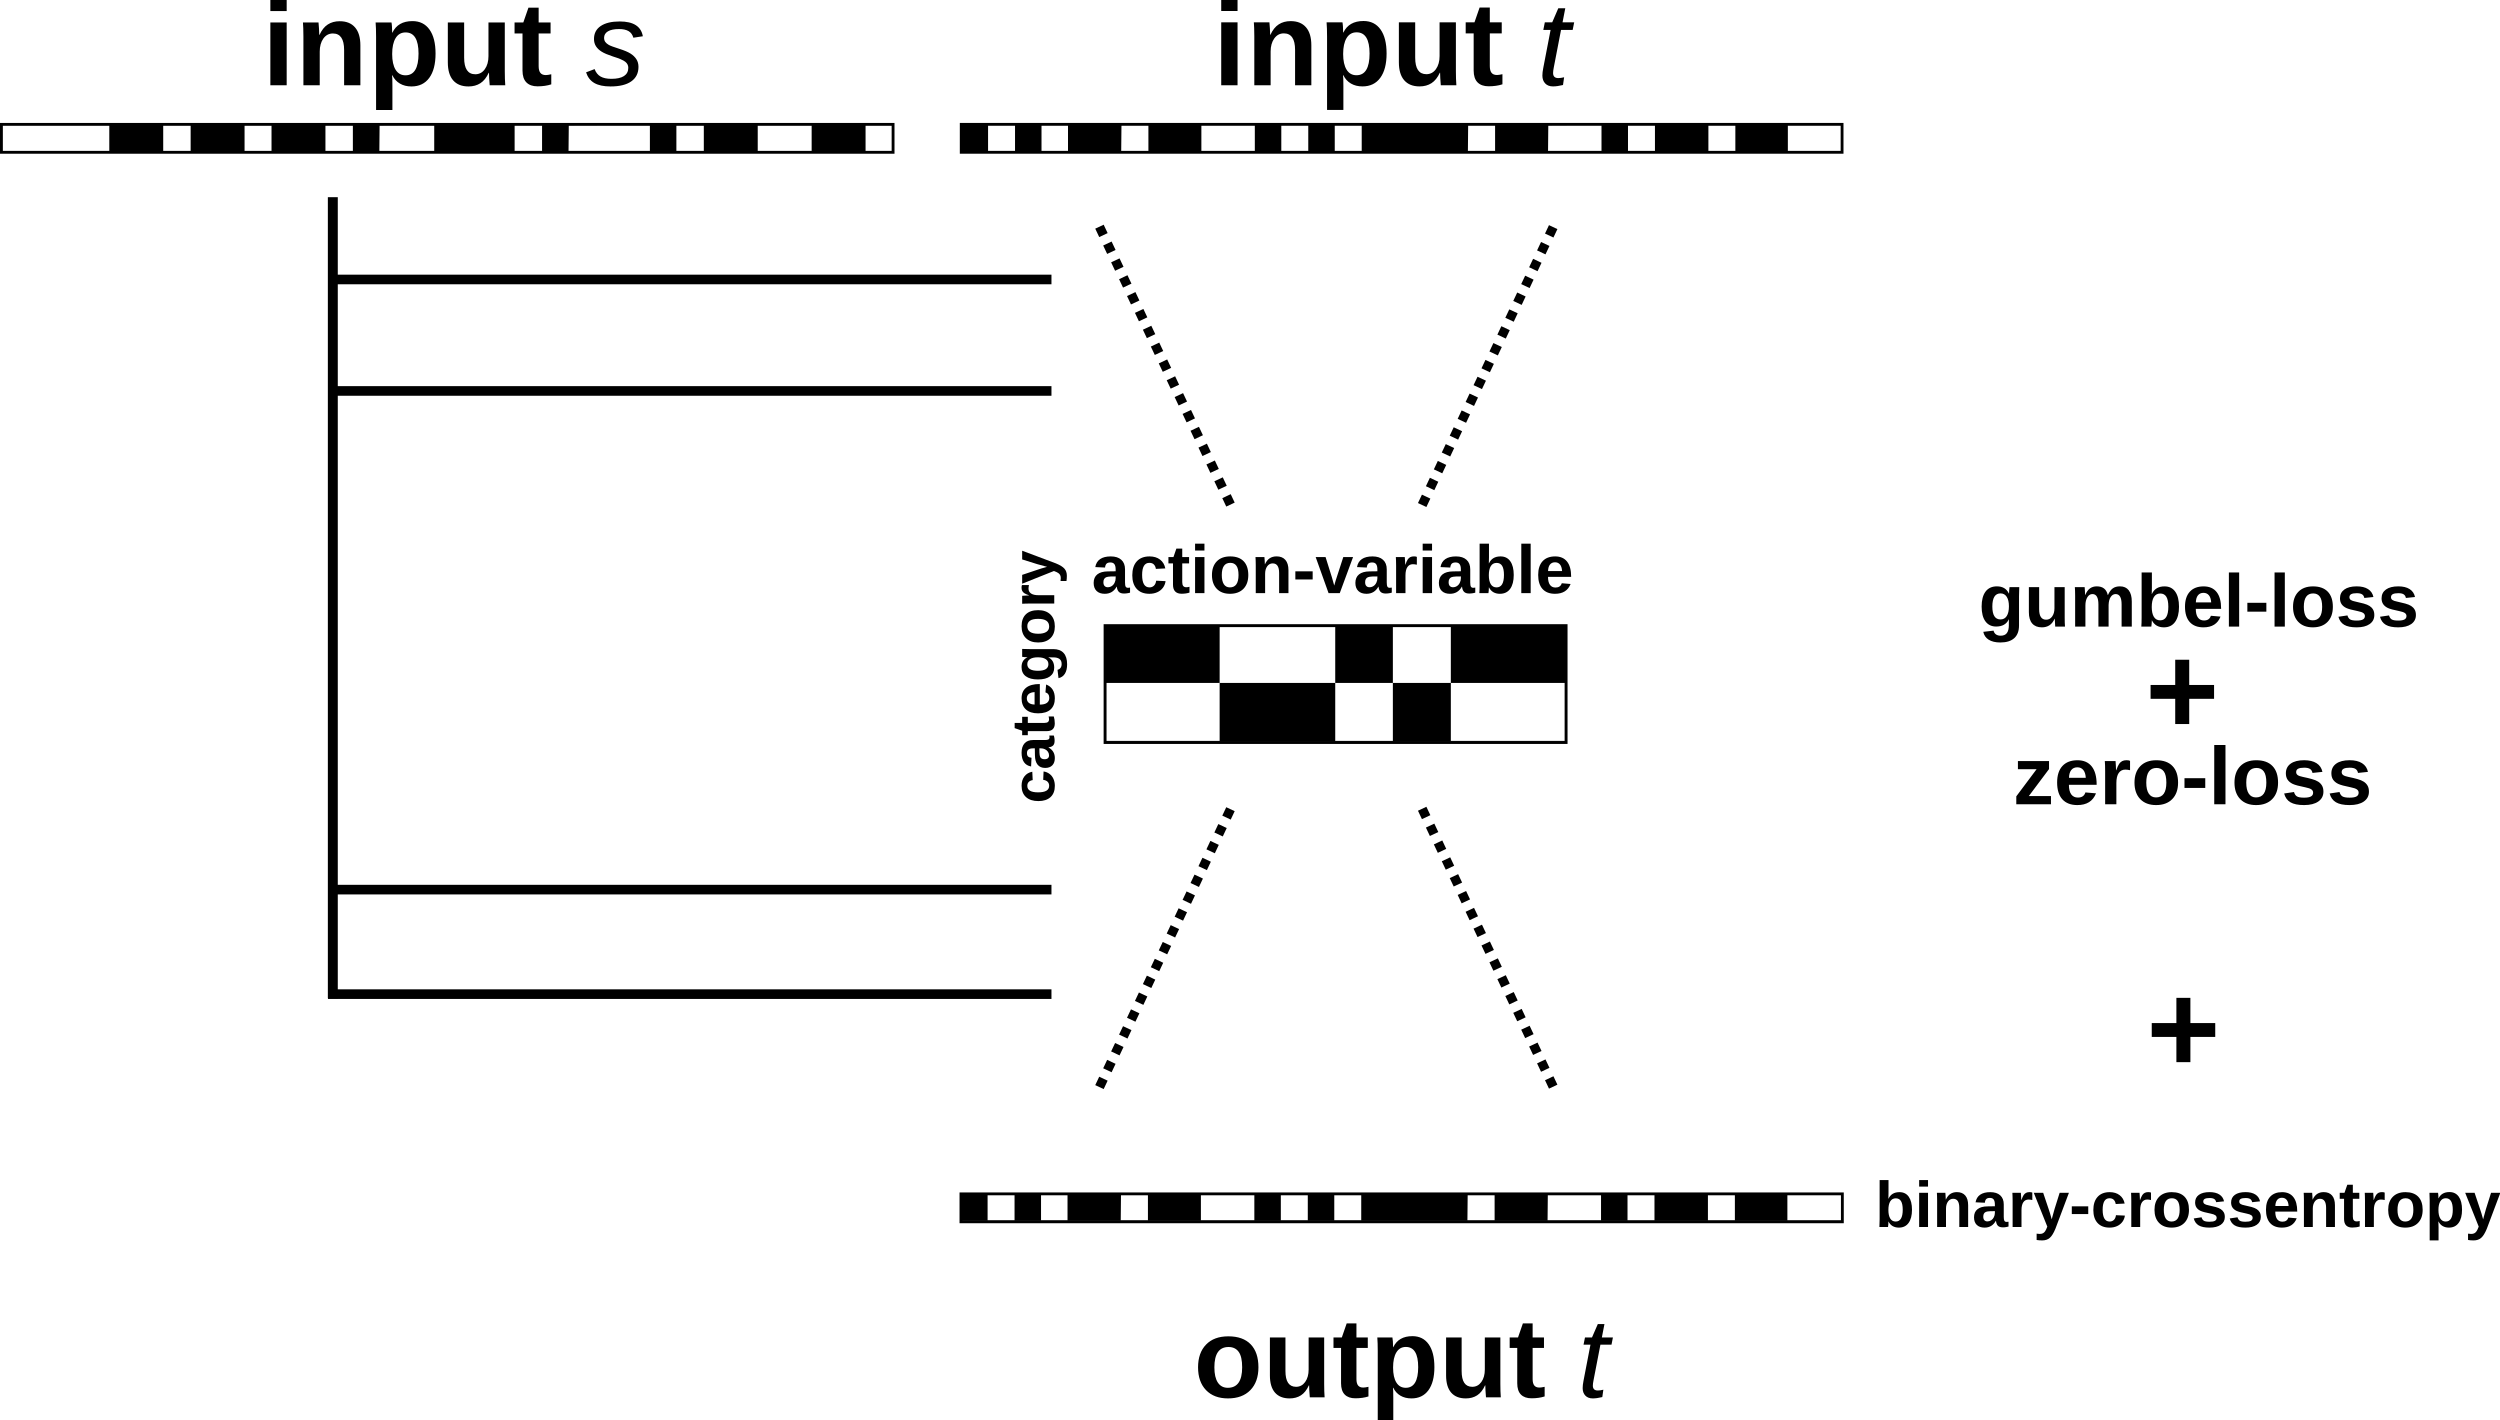
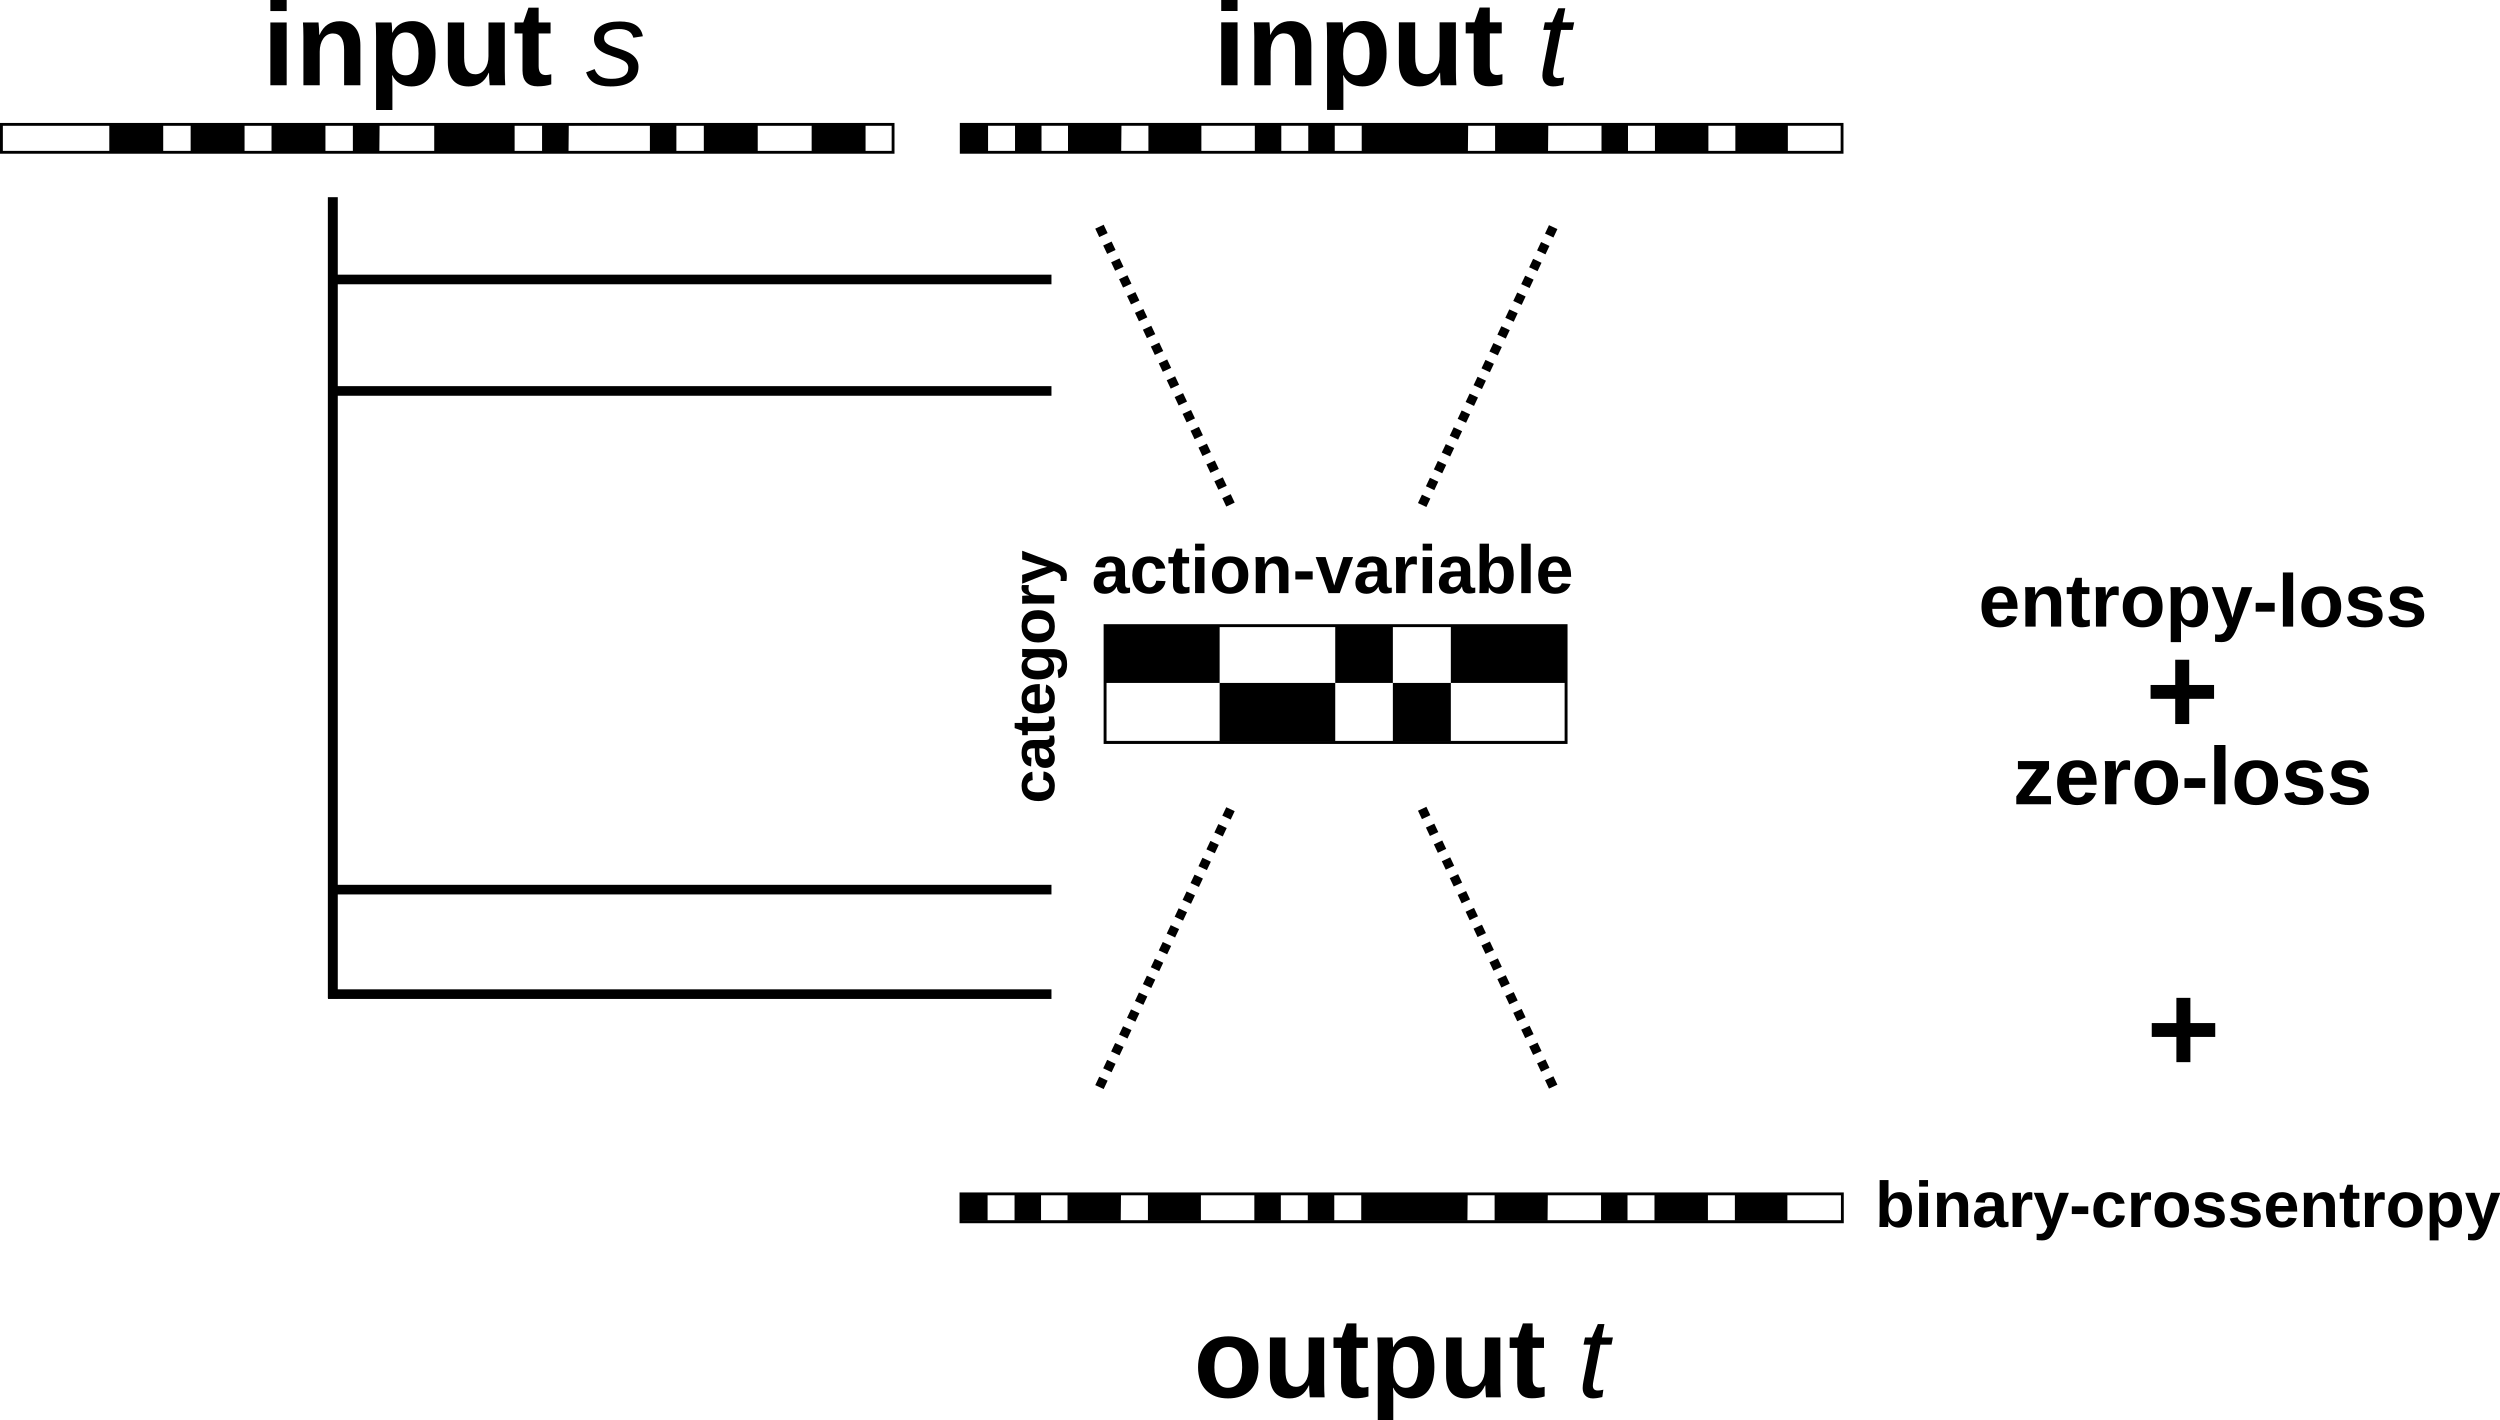
<svg xmlns="http://www.w3.org/2000/svg" width="1342.589mm" height="762.41mm" viewBox="0 0 1342.589 762.41" version="1.1" id="svg8">
  <defs id="defs2" />
  <g id="layer1" transform="translate(1105.626,1118.874)">
    <text xml:space="preserve" style="font-style:normal;font-variant:normal;font-weight:bold;font-stretch:normal;font-size:63.956px;line-height:125%;font-family:Arial;-inkscape-font-specification:'Arial Bold';letter-spacing:0px;word-spacing:0px;fill:#000000;fill-opacity:1;stroke:none;stroke-width:1.599px;stroke-linecap:butt;stroke-linejoin:miter;stroke-opacity:1" x="-454.255" y="-1073.093" id="text29">
      <tspan id="tspan27" x="-454.255" y="-1073.093" style="stroke-width:1.599px">input <tspan style="font-style:italic;font-variant:normal;font-weight:normal;font-stretch:normal;font-family:Arial;-inkscape-font-specification:'Arial Italic'" id="tspan1201">t</tspan>
      </tspan>
    </text>
    <text xml:space="preserve" style="font-style:normal;font-variant:normal;font-weight:bold;font-stretch:normal;font-size:60.863px;line-height:125%;font-family:Arial;-inkscape-font-specification:'Arial Bold';letter-spacing:0px;word-spacing:0px;fill:#000000;fill-opacity:1;stroke:none;stroke-width:1.522px;stroke-linecap:butt;stroke-linejoin:miter;stroke-opacity:1" x="-464.602" y="-368.47" id="text33">
      <tspan id="tspan31" x="-464.602" y="-368.47" style="stroke-width:1.522px">output <tspan style="font-style:italic;font-variant:normal;font-weight:normal;font-stretch:normal;font-family:Arial;-inkscape-font-specification:'Arial Italic'" id="tspan1203">t</tspan>
      </tspan>
    </text>
    <text xml:space="preserve" style="font-style:normal;font-variant:normal;font-weight:bold;font-stretch:normal;font-size:36.66px;line-height:125%;font-family:Arial;-inkscape-font-specification:'Arial Bold';letter-spacing:0px;word-spacing:0px;fill:#000000;fill-opacity:1;stroke:none;stroke-width:0.917px;stroke-linecap:butt;stroke-linejoin:miter;stroke-opacity:1" x="-519.371" y="-800.343" id="text37">
      <tspan id="tspan35" x="-519.371" y="-800.343" style="stroke-width:0.917px">action-variable</tspan>
    </text>
    <text xml:space="preserve" style="font-style:normal;font-variant:normal;font-weight:bold;font-stretch:normal;font-size:32.605px;line-height:125%;font-family:Arial;-inkscape-font-specification:'Arial Bold';letter-spacing:0px;word-spacing:0px;fill:#000000;fill-opacity:1;stroke:none;stroke-width:0.815px;stroke-linecap:butt;stroke-linejoin:miter;stroke-opacity:1" x="687.383" y="-539.453" id="text41" transform="rotate(-90)">
      <tspan id="tspan39" x="687.383" y="-539.453" style="stroke-width:0.815px">category</tspan>
    </text>
    <text xml:space="preserve" style="font-style:normal;font-variant:normal;font-weight:bold;font-stretch:normal;font-size:34.742px;line-height:125%;font-family:Arial;-inkscape-font-specification:'Arial Bold';letter-spacing:0px;word-spacing:0px;fill:#000000;fill-opacity:1;stroke:none;stroke-width:0.869px;stroke-linecap:butt;stroke-linejoin:miter;stroke-opacity:1" x="-98.619" y="-459.947" id="text45">
      <tspan id="tspan43" x="-98.619" y="-459.947" style="stroke-width:0.869px">binary-crossentropy</tspan>
    </text>
    <text xml:space="preserve" style="font-style:normal;font-variant:normal;font-weight:bold;font-stretch:normal;font-size:43.951px;line-height:125%;font-family:Arial;-inkscape-font-specification:'Arial Bold';letter-spacing:0px;word-spacing:0px;fill:#000000;fill-opacity:1;stroke:none;stroke-width:1.099px;stroke-linecap:butt;stroke-linejoin:miter;stroke-opacity:1" x="-24.57" y="-686.943" id="text49">
      <tspan id="tspan47" x="-24.57" y="-686.943" style="stroke-width:1.099px">zero-loss</tspan>
    </text>
    <text xml:space="preserve" style="font-style:normal;font-variant:normal;font-weight:bold;font-stretch:normal;font-size:40.156px;line-height:125%;font-family:Arial;-inkscape-font-specification:'Arial Bold';letter-spacing:0px;word-spacing:0px;fill:#000000;fill-opacity:1;stroke:none;stroke-width:1.004px;stroke-linecap:butt;stroke-linejoin:miter;stroke-opacity:1" x="-43.059" y="-782.356" id="text53">
-       <tspan id="tspan51" x="-43.059" y="-782.356" style="stroke-width:1.004px">gumbel-loss</tspan>
+       <tspan id="tspan51" x="-43.059" y="-782.356" style="stroke-width:1.004px">entropy-loss</tspan>
    </text>
    <text xml:space="preserve" style="font-style:normal;font-variant:normal;font-weight:bold;font-stretch:normal;font-size:67.98px;line-height:125%;font-family:Arial;-inkscape-font-specification:'Arial Bold';letter-spacing:0px;word-spacing:0px;fill:#000000;fill-opacity:1;stroke:none;stroke-width:1.699px;stroke-linecap:butt;stroke-linejoin:miter;stroke-opacity:1" x="46.455" y="-724.695" id="text57">
      <tspan id="tspan55" x="46.455" y="-724.695" style="stroke-width:1.699px">+</tspan>
    </text>
    <text id="text61" y="-543.114" x="47.081" style="font-style:normal;font-variant:normal;font-weight:bold;font-stretch:normal;font-size:67.98px;line-height:125%;font-family:Arial;-inkscape-font-specification:'Arial Bold';letter-spacing:0px;word-spacing:0px;fill:#000000;fill-opacity:1;stroke:none;stroke-width:1.699px;stroke-linecap:butt;stroke-linejoin:miter;stroke-opacity:1" xml:space="preserve">
      <tspan style="stroke-width:1.699px" y="-543.114" x="47.081" id="tspan59">+</tspan>
    </text>
    <path style="fill:#000000;fill-rule:evenodd;stroke:#000000;stroke-width:5;stroke-linecap:butt;stroke-linejoin:miter;stroke-miterlimit:4;stroke-dasharray:5, 5;stroke-dashoffset:0;stroke-opacity:1" d="m -515.179,-997.143 c 70.559,149.671 70.559,149.671 70.559,149.671" id="path63" />
    <path id="path870" d="m -271.507,-996.9 c -70.559,149.671 -70.559,149.671 -70.559,149.671" style="fill:#000000;fill-rule:evenodd;stroke:#000000;stroke-width:5;stroke-linecap:butt;stroke-linejoin:miter;stroke-miterlimit:4;stroke-dasharray:5, 5;stroke-dashoffset:0;stroke-opacity:1" />
    <path id="path874" d="m -515.179,-535.058 c 70.559,-149.671 70.559,-149.671 70.559,-149.671" style="fill:#000000;fill-rule:evenodd;stroke:#000000;stroke-width:5;stroke-linecap:butt;stroke-linejoin:miter;stroke-miterlimit:4;stroke-dasharray:5, 5;stroke-dashoffset:0;stroke-opacity:1" />
    <path style="fill:#000000;fill-rule:evenodd;stroke:#000000;stroke-width:5;stroke-linecap:butt;stroke-linejoin:miter;stroke-miterlimit:4;stroke-dasharray:5, 5;stroke-dashoffset:0;stroke-opacity:1" d="m -271.507,-535.301 c -70.559,-149.671 -70.559,-149.671 -70.559,-149.671" id="path876" />
    <path style="fill:#000000;stroke-width:0.184" d="m -512.713,-751.84 v -31.039 h 124.249 124.249 v 31.039 31.039 H -388.464 -512.713 Z m 62.078,15.289 v -15.566 h 31.039 31.039 v 15.566 15.566 h 15.474 15.474 v -15.566 -15.566 h 15.566 15.566 v 15.566 15.566 h 31.039 31.039 v -15.566 -15.566 h -31.039 -31.039 v -15.289 -15.289 h -15.566 -15.566 v 15.289 15.289 h -15.474 -15.474 v -15.289 -15.289 h -31.039 -31.039 v 15.289 15.289 h -30.947 -30.947 v 15.566 15.566 h 30.947 30.947 z" id="path83" />
    <path style="fill:none;fill-opacity:1;fill-rule:evenodd;stroke:#000000;stroke-width:5.165;stroke-linecap:butt;stroke-linejoin:miter;stroke-miterlimit:4;stroke-dasharray:none;stroke-opacity:1" d="M -540.954,-968.788 H -926.891 v 2.138" id="path72" />
    <path id="path1187" d="M -540.954,-908.92 H -926.891 v 2.138" style="fill:none;fill-opacity:1;fill-rule:evenodd;stroke:#000000;stroke-width:5.165;stroke-linecap:butt;stroke-linejoin:miter;stroke-miterlimit:4;stroke-dasharray:none;stroke-opacity:1" />
    <path style="fill:none;fill-opacity:1;fill-rule:evenodd;stroke:#000000;stroke-width:5.165;stroke-linecap:butt;stroke-linejoin:miter;stroke-miterlimit:4;stroke-dasharray:none;stroke-opacity:1" d="M -540.954,-641.116 H -926.891 v 2.138" id="path1191" />
    <path id="path1193" d="M -540.954,-584.989 H -926.891 v 2.138" style="fill:none;fill-opacity:1;fill-rule:evenodd;stroke:#000000;stroke-width:5.165;stroke-linecap:butt;stroke-linejoin:miter;stroke-miterlimit:4;stroke-dasharray:none;stroke-opacity:1" />
    <path id="path1195" d="m -926.891,-582.746 v -427.564 h -2.057" style="fill:none;fill-opacity:1;fill-rule:evenodd;stroke:#000000;stroke-width:5.332;stroke-linecap:butt;stroke-linejoin:miter;stroke-miterlimit:4;stroke-dasharray:none;stroke-opacity:1" />
    <text xml:space="preserve" style="font-style:normal;font-variant:normal;font-weight:bold;font-stretch:normal;font-size:63.891px;line-height:125%;font-family:Arial;-inkscape-font-specification:'Arial Bold';letter-spacing:0px;word-spacing:0px;fill:#000000;fill-opacity:1;stroke:none;stroke-width:1.597px;stroke-linecap:butt;stroke-linejoin:miter;stroke-opacity:1" x="-964.901" y="-1073.073" id="text1199">
      <tspan id="tspan1197" x="-964.901" y="-1073.073" style="stroke-width:1.597px">input <tspan style="font-style:italic;font-variant:normal;font-weight:normal;font-stretch:normal;font-family:Arial;-inkscape-font-specification:'Arial Italic';stroke-width:1.597px" id="tspan1205">s</tspan>
      </tspan>
    </text>
    <path style="fill:#000000;stroke-width:0.254" d="m -1104.843,-1044.572 v -7.493 h 239.522 239.522 v 7.493 7.493 h -239.522 -239.522 z m 57.912,0 v -7.239 h -28.829 -28.829 v 7.239 7.239 h 28.829 28.829 z m 43.688,0 v -7.239 h -7.366 -7.366 v 7.239 7.239 h 7.366 7.366 z m 43.434,0 v -7.239 h -7.239 -7.239 v 7.239 7.239 h 7.239 7.239 z m 43.688,0 v -7.239 h -7.366 -7.366 v 7.239 7.239 h 7.366 7.366 z m 43.688,0 v -7.241 l -14.668,0.065 -14.668,0.066 -0.068,7.176 -0.068,7.176 h 14.736 14.736 z m 57.912,0 v -7.239 h -7.366 -7.366 v 7.239 7.239 h 7.366 7.366 z m 57.912,0 v -7.24 l -21.78,0.065 -21.78,0.065 -0.068,7.176 -0.067,7.176 h 21.848 21.848 v -7.24 z m 28.956,0 v -7.239 h -7.366 -7.366 v 7.239 7.239 h 7.366 7.366 z m 57.912,0 v -7.239 h -14.478 -14.478 v 7.239 7.239 h 14.478 14.478 z m 43.688,0 v -7.239 h -7.366 -7.366 v 7.239 7.239 h 7.366 7.366 z m 36.83,-0.127 v -7.366 h 236.474 236.474 v 7.366 7.366 h -236.474 -236.474 z m 28.702,0 v -7.112 h -7.239 -7.239 v 7.112 7.112 h 7.239 7.239 z m 28.448,0 v -7.112 h -7.112 -7.112 v 7.112 7.112 h 7.112 7.112 z m 43.18,0 v -7.112 h -7.231 -7.231 l -0.071,7.112 -0.071,7.112 7.303,-10e-5 7.303,-2e-4 v -7.112 z m 57.15,0 v -7.112 h -14.351 -14.351 v 7.112 7.112 h 14.351 14.351 z m 28.702,0 v -7.112 h -7.239 -7.239 v 7.112 7.112 h 7.239 7.239 z m 28.702,0 v -7.112 h -7.239 -7.239 v 7.112 7.112 h 7.239 7.239 z m 71.628,0 v -7.112 h -7.231 -7.231 l -0.071,7.112 -0.071,7.112 7.303,-10e-5 7.303,-2e-4 v -7.112 z m 57.15,0 v -7.114 l -14.287,0.066 -14.287,0.066 -0.068,7.048 -0.068,7.048 h 14.355 14.355 v -7.114 z m 28.702,0 v -7.112 h -7.239 -7.239 v 7.112 7.112 h 7.239 7.239 z m 43.18,0 v -7.112 h -7.239 -7.239 v 7.112 7.112 h 7.239 7.239 z m 57.15,0 v -7.112 h -14.478 -14.478 v 7.112 7.112 h 14.478 14.478 z" id="path1222" />
    <path id="path1224" d="m -589.478,-470.605 v -7.366 h 236.474 236.474 v 7.366 7.366 h -236.474 -236.474 z m 28.702,0 v -7.112 h -7.239 -7.239 v 7.112 7.112 h 7.239 7.239 z m 28.448,0 v -7.112 h -7.112 -7.112 v 7.112 7.112 h 7.112 7.112 z m 43.18,0 v -7.112 h -7.231 -7.231 l -0.071,7.112 -0.071,7.112 7.303,-10e-5 7.303,-2e-4 v -7.112 z m 57.15,0 v -7.112 h -14.351 -14.351 v 7.112 7.112 h 14.351 14.351 z m 28.702,0 v -7.112 h -7.239 -7.239 v 7.112 7.112 h 7.239 7.239 z m 28.702,0 v -7.112 h -7.239 -7.239 v 7.112 7.112 h 7.239 7.239 z m 71.628,0 v -7.112 h -7.231 -7.231 l -0.071,7.112 -0.071,7.112 7.303,-10e-5 7.303,-2e-4 v -7.112 z m 57.15,0 v -7.114 l -14.287,0.066 -14.287,0.066 -0.068,7.048 -0.068,7.048 h 14.355 14.355 v -7.114 z m 28.702,0 v -7.112 h -7.239 -7.239 v 7.112 7.112 h 7.239 7.239 z m 43.18,0 v -7.112 h -7.239 -7.239 v 7.112 7.112 h 7.239 7.239 z m 57.15,0 v -7.112 h -14.478 -14.478 v 7.112 7.112 h 14.478 14.478 z" style="fill:#000000;stroke-width:0.254" />
    <rect style="fill:none;fill-opacity:1;stroke:#000000;stroke-width:1.533;stroke-miterlimit:4;stroke-dasharray:none;stroke-opacity:1" id="rect98" width="478.846" height="14.999" x="-1104.86" y="-1052.082" />
    <rect y="-1052.095" x="-589.409" height="15.008" width="473.041" id="rect4620" style="fill:none;fill-opacity:1;stroke:#000000;stroke-width:1.524;stroke-miterlimit:4;stroke-dasharray:none;stroke-opacity:1" />
    <rect style="fill:none;fill-opacity:1;stroke:#000000;stroke-width:1.524;stroke-miterlimit:4;stroke-dasharray:none;stroke-opacity:1" id="rect4624" width="473.341" height="15.008" x="-589.557" y="-477.725" />
    <rect style="fill:none;fill-opacity:1;stroke:#000000;stroke-width:1.565;stroke-miterlimit:4;stroke-dasharray:none;stroke-opacity:1" id="rect4630" width="247.574" height="62.744" x="-512.158" y="-782.878" />
  </g>
</svg>
